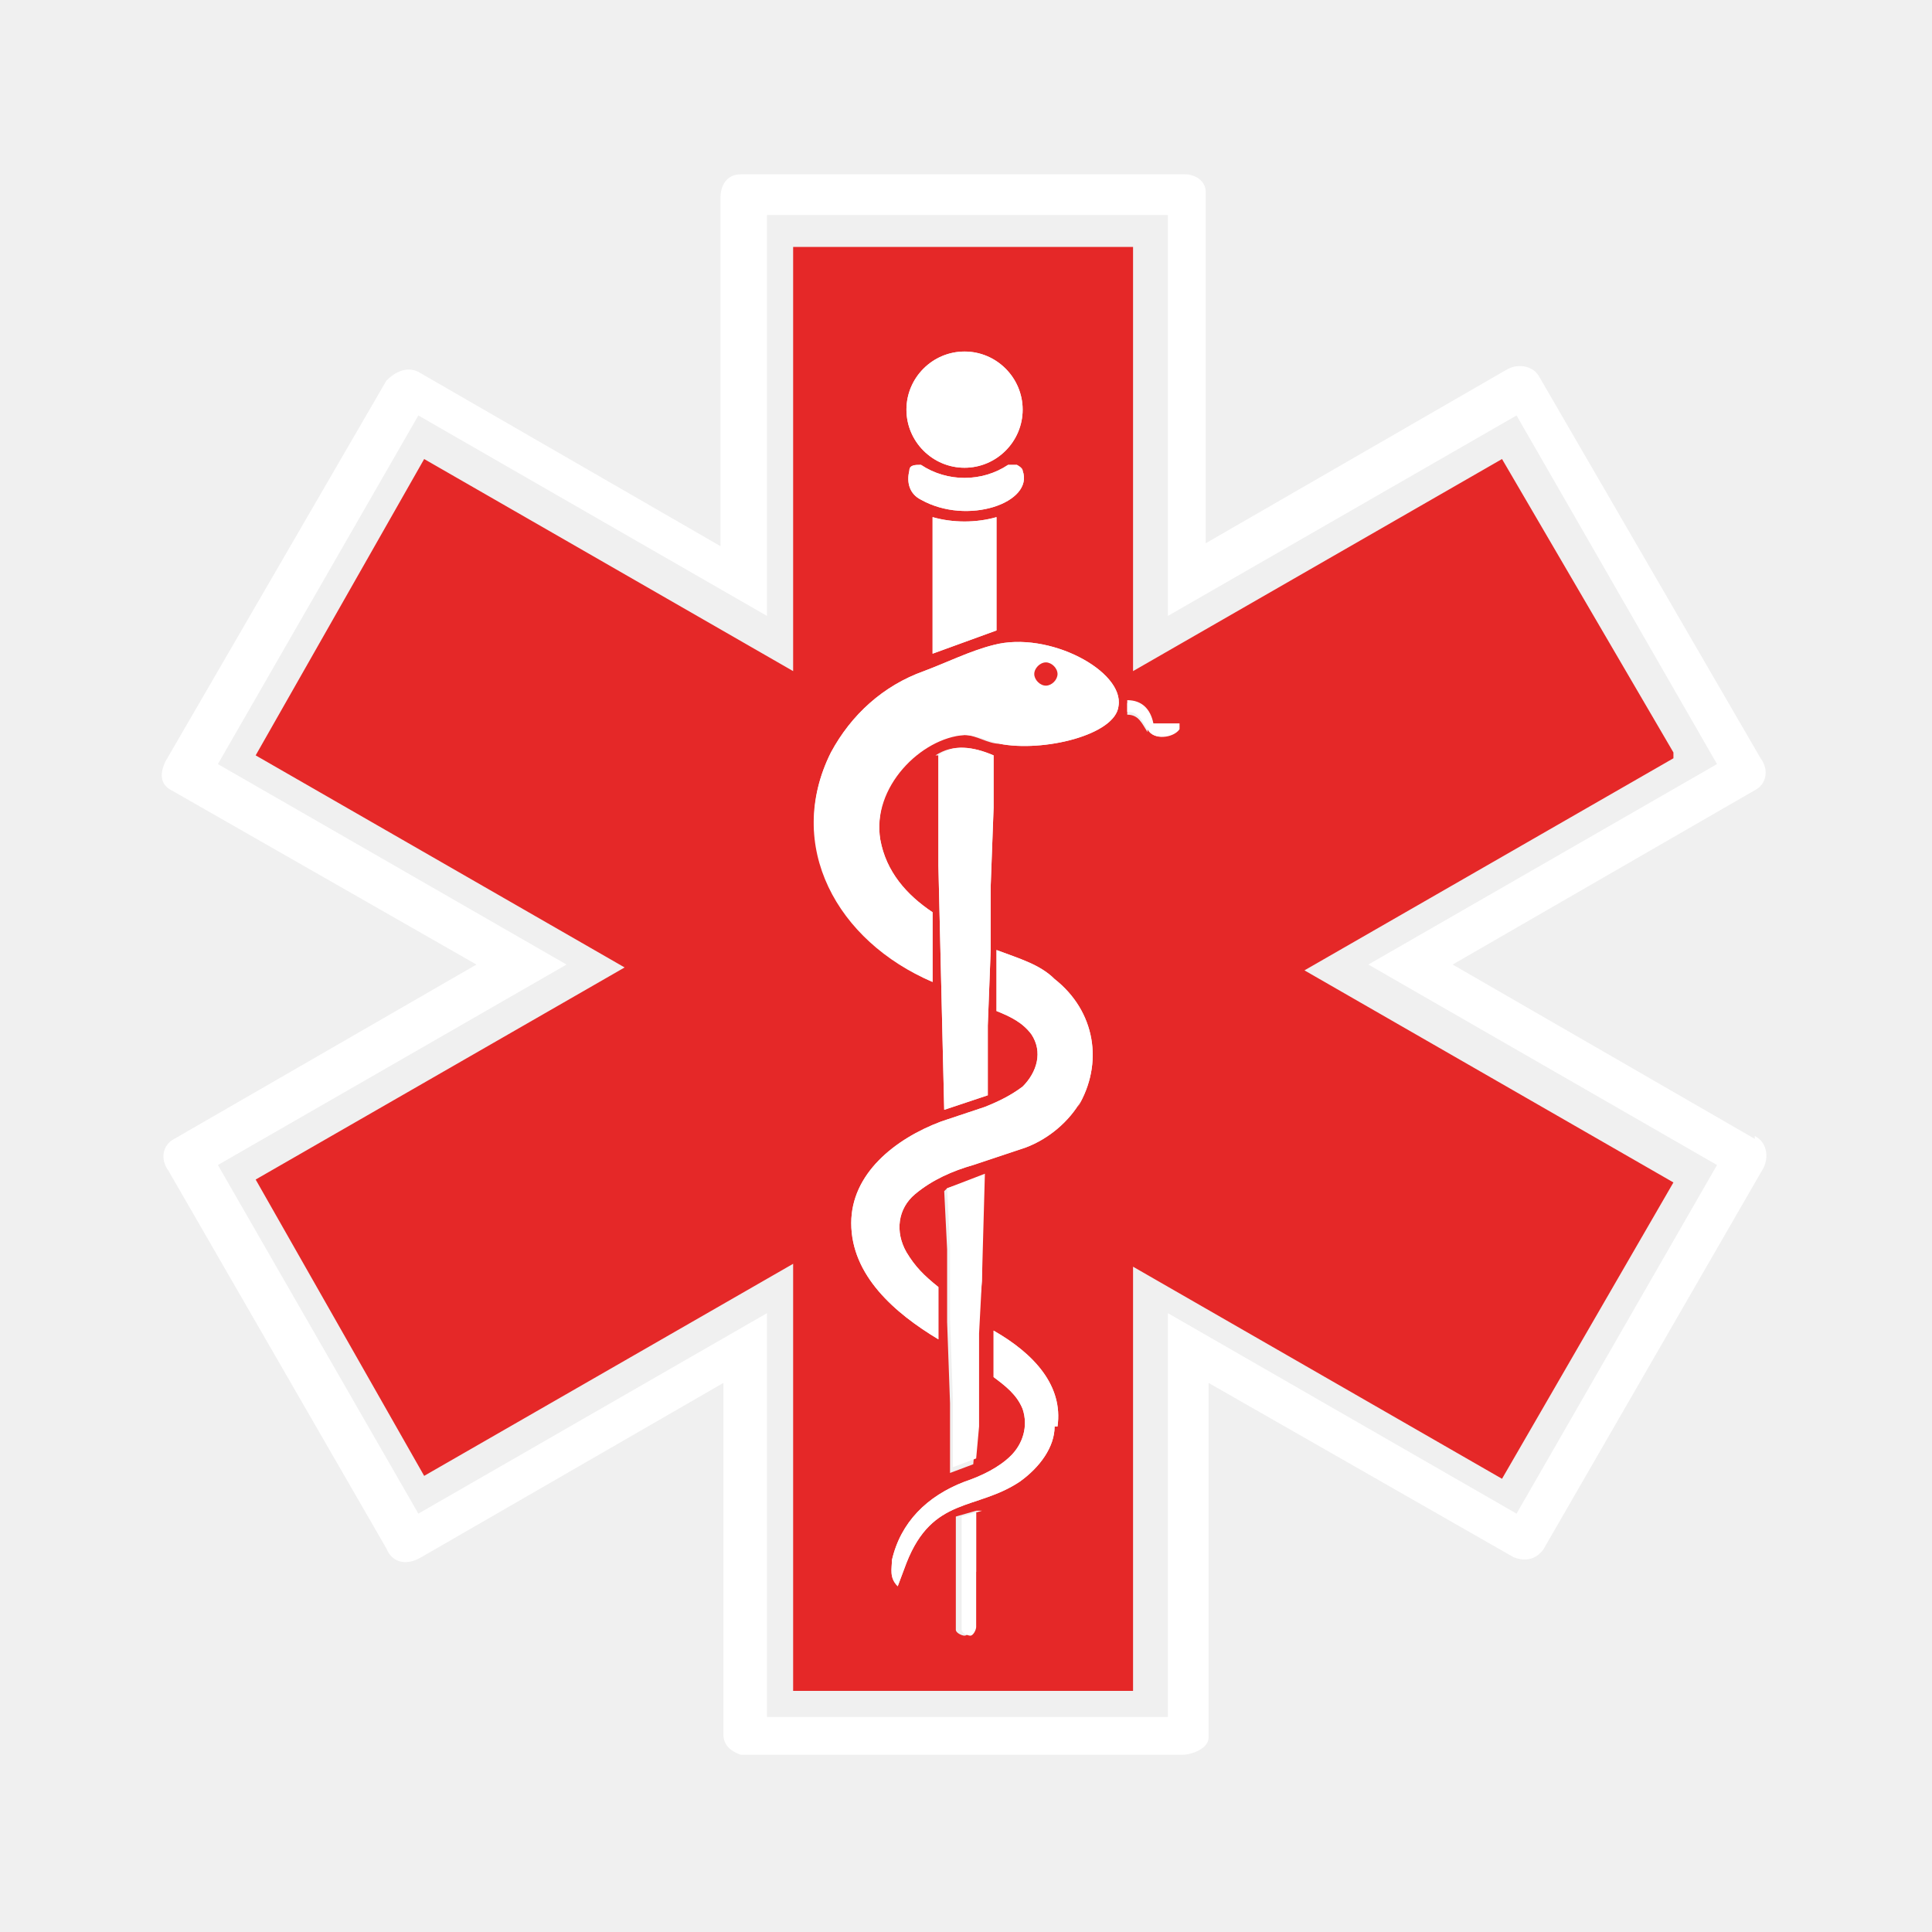
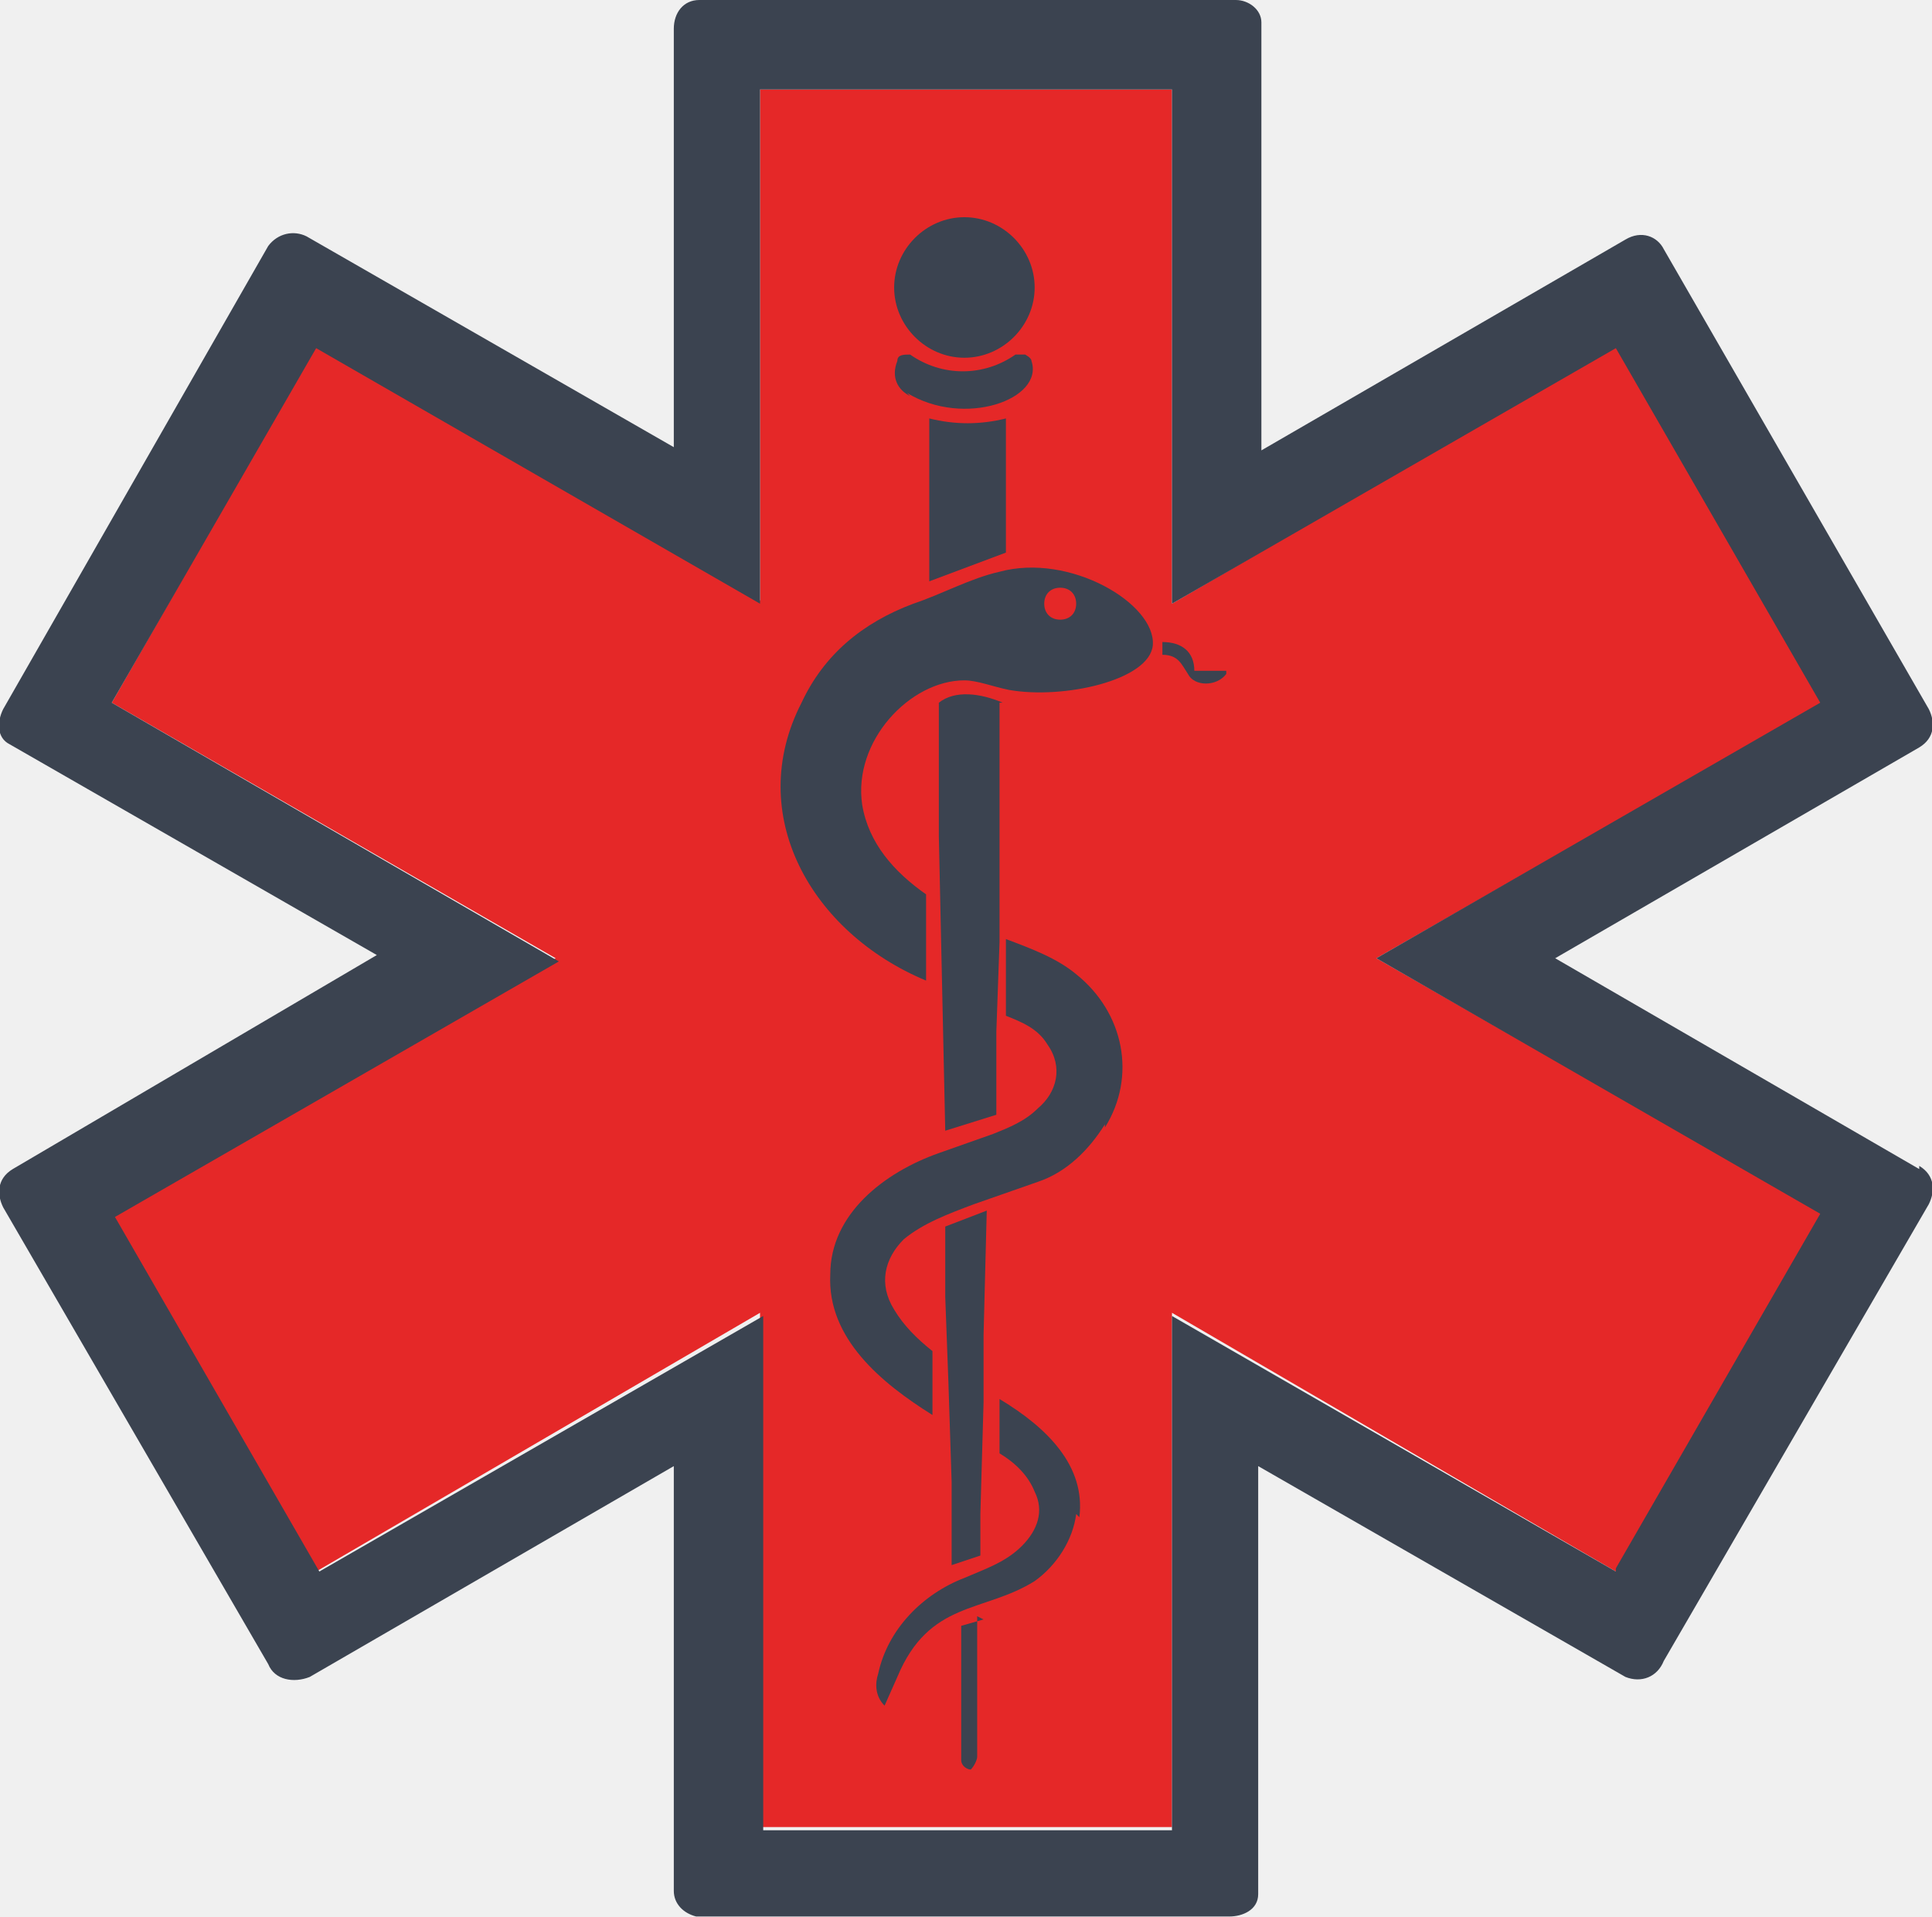
- <svg xmlns="http://www.w3.org/2000/svg" id="Capa_1" version="1.1" viewBox="0 0 66.5 66.5">
+ <svg xmlns="http://www.w3.org/2000/svg" id="Capa_1" version="1.1" viewBox="0 0 60.5 60">
  <defs>
    <style>
      .st0 {
-         fill: #fff;
+         fill: #3b4350;
      }

      .st1 {
-         fill: none;
-       }
- 
-       .st2 {
        fill: #e52828;
      }
    </style>
-     <clipPath id="clippath">
-       <path class="st1" d="M55.8,1.2H10.7C5.5,1.2,1.2,5.5,1.2,10.7v45.1c0,5.2,4.2,9.5,9.5,9.5h45.1c5.2,0,9.5-4.2,9.5-9.5V10.7c0-5.2-4.2-9.5-9.5-9.5ZM36.4,23.2c0,.2-.2.4-.4.4s-.4-.2-.4-.4.2-.4.4-.4.4.2.4.4Z" />
-     </clipPath>
  </defs>
-   <path class="st0" d="M60.4,39.2l-10.4-6,10.4-6c.4-.2.5-.7.2-1.1l-7.6-13.1c-.2-.4-.7-.5-1.1-.3l-10.4,6V6.6c0-.4-.4-.6-.7-.6h-15.3c-.5,0-.7.4-.7.8v12l-10.4-6c-.4-.2-.8,0-1.1.3l-7.6,13.1c-.2.4-.2.8.2,1l10.5,6-10.4,6c-.4.2-.5.7-.2,1.1l7.5,13c.2.5.7.6,1.2.3l10.4-6v12.1c0,.4.3.6.6.7h15.2c.3,0,.9-.2.9-.6v-12.2s10.5,6,10.5,6c.5.2.9,0,1.1-.4l7.5-13c.2-.4.1-.9-.3-1.1ZM52.2,52.1l-12-6.9v13.9h-13.8v-13.9s-12,6.9-12,6.9l-6.9-12,12-6.9-12-6.9,6.9-12,12,6.9V7.4h13.8v13.8s12-6.9,12-6.9l6.9,12-12,6.9,12,6.9-6.9,12Z" />
-   <path class="st2" d="M57.6,25.9l-5.9-10.1-12.7,7.3v-14.6h-11.7v14.6s-12.7-7.3-12.7-7.3l-5.8,10.2,12.7,7.3-12.7,7.3,5.8,10.2,12.7-7.3v14.7h11.7v-14.6l12.7,7.3,5.9-10.2-12.7-7.3,12.7-7.3ZM33.2,12.1c1.1,0,2,.9,2,2s-.9,2-2,2-2-.9-2-2,.9-2,2-2ZM31.7,17.2c-.4-.2-.5-.6-.4-1,0-.2.2-.2.4-.2.9.6,2.1.6,3,0h.3c0,0,.2.1.2.2.4,1.1-1.9,1.9-3.5,1ZM34.3,17.8v3.9s-2.2.8-2.2.8v-1.9s0-2.8,0-2.8c.7.2,1.5.2,2.2,0ZM33.5,54.1v1.9c0,.1-.2.3-.3.3-.1,0-.3-.1-.3-.2v-1.9s0-2,0-2l.7-.2v2.1ZM36.3,49.1c0,.7-.5,1.4-1.2,1.9-1.5,1-3,.5-3.9,2.8l-.3.8c-.3-.3-.2-.6-.2-.9.3-1.3,1.2-2.2,2.5-2.7.6-.2,1.2-.5,1.6-.9.4-.4.6-1,.4-1.6-.2-.5-.6-.8-1-1.1v-1.6c1.4.8,2.4,1.9,2.2,3.3ZM32.6,40.9l1.2-.4v3.6c0,0-.2,1.9-.2,1.9v3.2c0,0-.1,1.2-.1,1.2l-.8.3v-2.4c0,0-.1-2.8-.1-2.8v-2.5c0,0-.1-2-.1-2ZM37.2,37.9c-.4.7-1.1,1.3-1.9,1.6l-1.8.6c-.7.2-1.4.5-2,1-.6.5-.7,1.3-.3,2,.3.5.6.8,1.1,1.2v1.8c-1.5-.9-3-2.2-3-4,0-1.7,1.5-2.9,3.1-3.5l1.5-.5c.5-.2.9-.4,1.3-.7.5-.5.7-1.2.3-1.8-.3-.4-.7-.6-1.2-.8v-2.1c.8.3,1.5.5,2,1,1.4,1.1,1.7,2.9.8,4.4ZM32.2,26c.6-.4,1.3-.3,2,0v1.8s-.1,2.7-.1,2.7v2.2s-.1,2.6-.1,2.6v2.4c0,0-1.5.5-1.5.5l-.2-8.4v-3.8ZM34.4,25.6c-.4,0-.8-.3-1.2-.3-1.6,0-3.2,1.8-2.9,3.6.2,1.1.9,1.9,1.8,2.5v2.4c-3.2-1.4-5.1-4.7-3.5-7.9.7-1.3,1.8-2.3,3.2-2.8.8-.3,1.6-.7,2.4-.9,1.9-.5,4.5.9,4.3,2.1-.1,1-2.6,1.6-4.1,1.3ZM39.5,25.2c-.2-.3-.3-.6-.7-.6v-.4c.5,0,.8.3.9.8h.9c-.2.4-.9.5-1.1.1Z" />
-   <path class="st0" d="M40.6,25.1c-.2.3-.9.4-1.1,0-.2-.3-.3-.6-.7-.6v-.4c.5,0,.8.3.9.8h.9Z" />
-   <path class="st0" d="M33.6,52v2.1s0,1.9,0,1.9c0,.1-.1.3-.2.3-.1,0-.3-.1-.3-.2v-1.9s0-2,0-2l.7-.2Z" />
-   <path class="st0" d="M36.3,49.1c0,.7-.5,1.4-1.2,1.9-1.5,1-3,.5-3.9,2.8l-.3.8c-.3-.3-.2-.6-.2-.9.3-1.3,1.2-2.2,2.5-2.7.6-.2,1.2-.5,1.6-.9.4-.4.6-1,.4-1.6-.2-.5-.6-.8-1-1.1v-1.6c1.4.8,2.4,1.9,2.2,3.3Z" />
-   <polygon class="st0" points="33.9 40.4 33.8 44 33.7 45.9 33.7 49.1 33.6 50.2 32.8 50.5 32.8 48.2 32.7 45.4 32.7 42.9 32.6 40.9 33.9 40.4" />
-   <path class="st0" d="M37.2,37.9c-.4.7-1.1,1.3-1.9,1.6l-1.8.6c-.7.2-1.4.5-2,1-.6.5-.7,1.3-.3,2,.3.5.6.8,1.1,1.2v1.8c-1.5-.9-3-2.2-3-4,0-1.7,1.5-2.9,3.1-3.5l1.5-.5c.5-.2.9-.4,1.3-.7.5-.5.7-1.2.3-1.8-.3-.4-.7-.6-1.2-.8v-2.1c.8.3,1.5.5,2,1,1.4,1.1,1.7,2.9.8,4.4Z" />
-   <path class="st0" d="M34.2,26v1.8s-.1,2.7-.1,2.7v2.2s-.1,2.6-.1,2.6v2.4c0,0-1.5.5-1.5.5l-.2-8.4v-3.8c.5-.4,1.2-.3,1.9,0Z" />
-   <path class="st0" d="M35.2,14.1c0,1.1-.9,2-2,2s-2-.9-2-2,.9-2,2-2,2,.9,2,2Z" />
-   <path class="st0" d="M31.7,17.2c-.4-.2-.5-.6-.4-1,0-.2.2-.2.4-.2.9.6,2.1.6,3,0h.3c0,0,.2.1.2.2.4,1.1-1.9,1.9-3.5,1Z" />
-   <path class="st0" d="M34.3,17.8v3.9s-2.2.8-2.2.8v-1.9s0-2.8,0-2.8c.7.2,1.5.2,2.2,0Z" />
-   <path class="st0" d="M34.2,22.2c-.8.2-1.6.6-2.4.9-1.4.5-2.5,1.5-3.2,2.8-1.6,3.2.2,6.5,3.5,7.9v-2.4c-.9-.6-1.6-1.4-1.8-2.5-.3-1.8,1.4-3.5,2.9-3.6.4,0,.8.2,1.2.3,1.5.3,4-.3,4.1-1.3.2-1.2-2.4-2.6-4.3-2.1ZM36,23.6c-.2,0-.4-.2-.4-.4s.2-.4.4-.4.4.2.4.4-.2.4-.4.4Z" />
-   <path class="st2" d="M36.4,23.2c0,.2-.2.4-.4.4s-.4-.2-.4-.4.2-.4.4-.4.4.2.4.4Z" />
+   <polygon class="st1" points="43.1 30 57.1 38 50.6 49.2 36.7 41.1 36.7 57.2 23.8 57.2 23.8 41.1 9.9 49.2 3.5 38 17.4 30 3.5 22 9.9 10.8 23.8 18.8 23.8 2.8 36.7 2.8 36.7 18.9 50.6 10.8 57.1 22 43.1 30" />
+   <g>
+     <path class="st0" d="M32.4,9c0,1.2-1,2.2-2.2,2.2s-2.2-1-2.2-2.2,1-2.2,2.2-2.2,2.2,1,2.2,2.2Z" />
+     <path class="st0" d="M28.5,12.4c-.4-.2-.6-.6-.4-1.1,0-.2.2-.2.4-.2,1,.7,2.3.7,3.3,0h.3c0,0,.2.1.2.2.4,1.2-2.1,2.1-3.9,1Z" />
+     <path class="st0" d="M31.5,13.1v4.2s-2.4.9-2.4.9v-2c0,0,0-3.1,0-3.1.8.2,1.6.2,2.4,0Z" />
+     <path class="st0" d="M31.3,17.9c-.9.2-1.8.7-2.7,1-1.6.6-2.8,1.6-3.5,3.1-1.8,3.5.3,7.2,3.9,8.7v-2.7c-1-.7-1.8-1.6-2-2.8-.3-2,1.5-3.9,3.2-3.9.4,0,.9.2,1.4.3,1.7.3,4.4-.3,4.5-1.4.1-1.3-2.6-2.9-4.8-2.3ZM33.2,19.4c-.3,0-.5-.2-.5-.5s.2-.5.5-.5.5.2.5.5-.2.5-.5.5Z" />
+     <path class="st0" d="M31.3,22v2s0,3,0,3v2.5c0,0-.1,2.8-.1,2.8v2.6c0,0-1.6.5-1.6.5l-.2-9.2v-4.2c.5-.4,1.3-.3,2,0Z" />
+     <path class="st0" d="M30.6,50.6v2.3s0,2.1,0,2.1c0,.1-.1.3-.2.4-.1,0-.3-.1-.3-.3v-2s0-2.2,0-2.2l.7-.2Z" />
+     <path class="st0" d="M34.6,35.2c-.5.8-1.2,1.5-2.1,1.8l-2,.7c-.8.3-1.6.6-2.2,1.1-.6.6-.8,1.4-.3,2.2.3.5.7.9,1.2,1.3v2c-1.6-1-3.3-2.4-3.2-4.4,0-1.9,1.7-3.2,3.4-3.8l1.7-.6c.5-.2,1-.4,1.4-.8.6-.5.8-1.3.3-2-.3-.5-.8-.7-1.3-.9v-2.4c.8.3,1.6.6,2.2,1.1,1.5,1.2,1.9,3.2.9,4.8Z" />
+     <polygon class="st0" points="30.9 37.9 30.8 41.8 30.8 43.9 30.7 47.4 30.7 48.7 29.8 49 29.8 46.4 29.7 43.3 29.6 40.6 29.6 38.4 30.9 37.9" />
+     <path class="st0" d="M33.7,47.4c-.1.8-.6,1.6-1.3,2.1-1.6,1-3.3.6-4.3,3l-.4.9c-.3-.3-.3-.7-.2-1,.3-1.4,1.4-2.5,2.7-3,.7-.3,1.3-.5,1.8-1,.5-.5.7-1.1.4-1.7-.2-.5-.6-.9-1.1-1.2v-1.7c1.5.9,2.7,2.1,2.5,3.7Z" />
+     <path class="st0" d="M38.4,21.1c-.3.4-1,.4-1.2,0-.2-.3-.3-.6-.8-.6v-.4c.6,0,1,.3,1,.9h1Z" />
+   </g>
+   <path class="st0" d="M60.1,36.6l-11.4-6.6,11.4-6.6c.5-.3.5-.8.3-1.2l-8.3-14.4c-.2-.4-.7-.6-1.2-.3l-11.4,6.6V.7c0-.4-.4-.7-.8-.7h-16.8c-.5,0-.8.4-.8.9v13.1l-11.5-6.6c-.4-.2-.9-.1-1.2.3L.1,22.2c-.2.4-.2.9.2,1.1l11.5,6.6L.4,36.6c-.5.3-.5.8-.3,1.2l8.3,14.3c.2.5.8.6,1.3.4l11.4-6.6v13.3c0,.4.3.7.7.8h16.7c.4,0,.9-.2.9-.7v-13.4s11.5,6.6,11.5,6.6c.5.2,1,0,1.2-.5l8.3-14.3c.2-.4.2-.9-.3-1.2ZM50.6,49.2l-13.9-8v16.1h-12.8v-16.1l-13.9,8-6.4-11.1,13.9-8L3.5,22l6.4-11.1,13.9,8V2.8h12.9v16.1l13.9-8,6.4,11.1-13.9,8,13.9,8-6.4,11.1Z" />
</svg>
